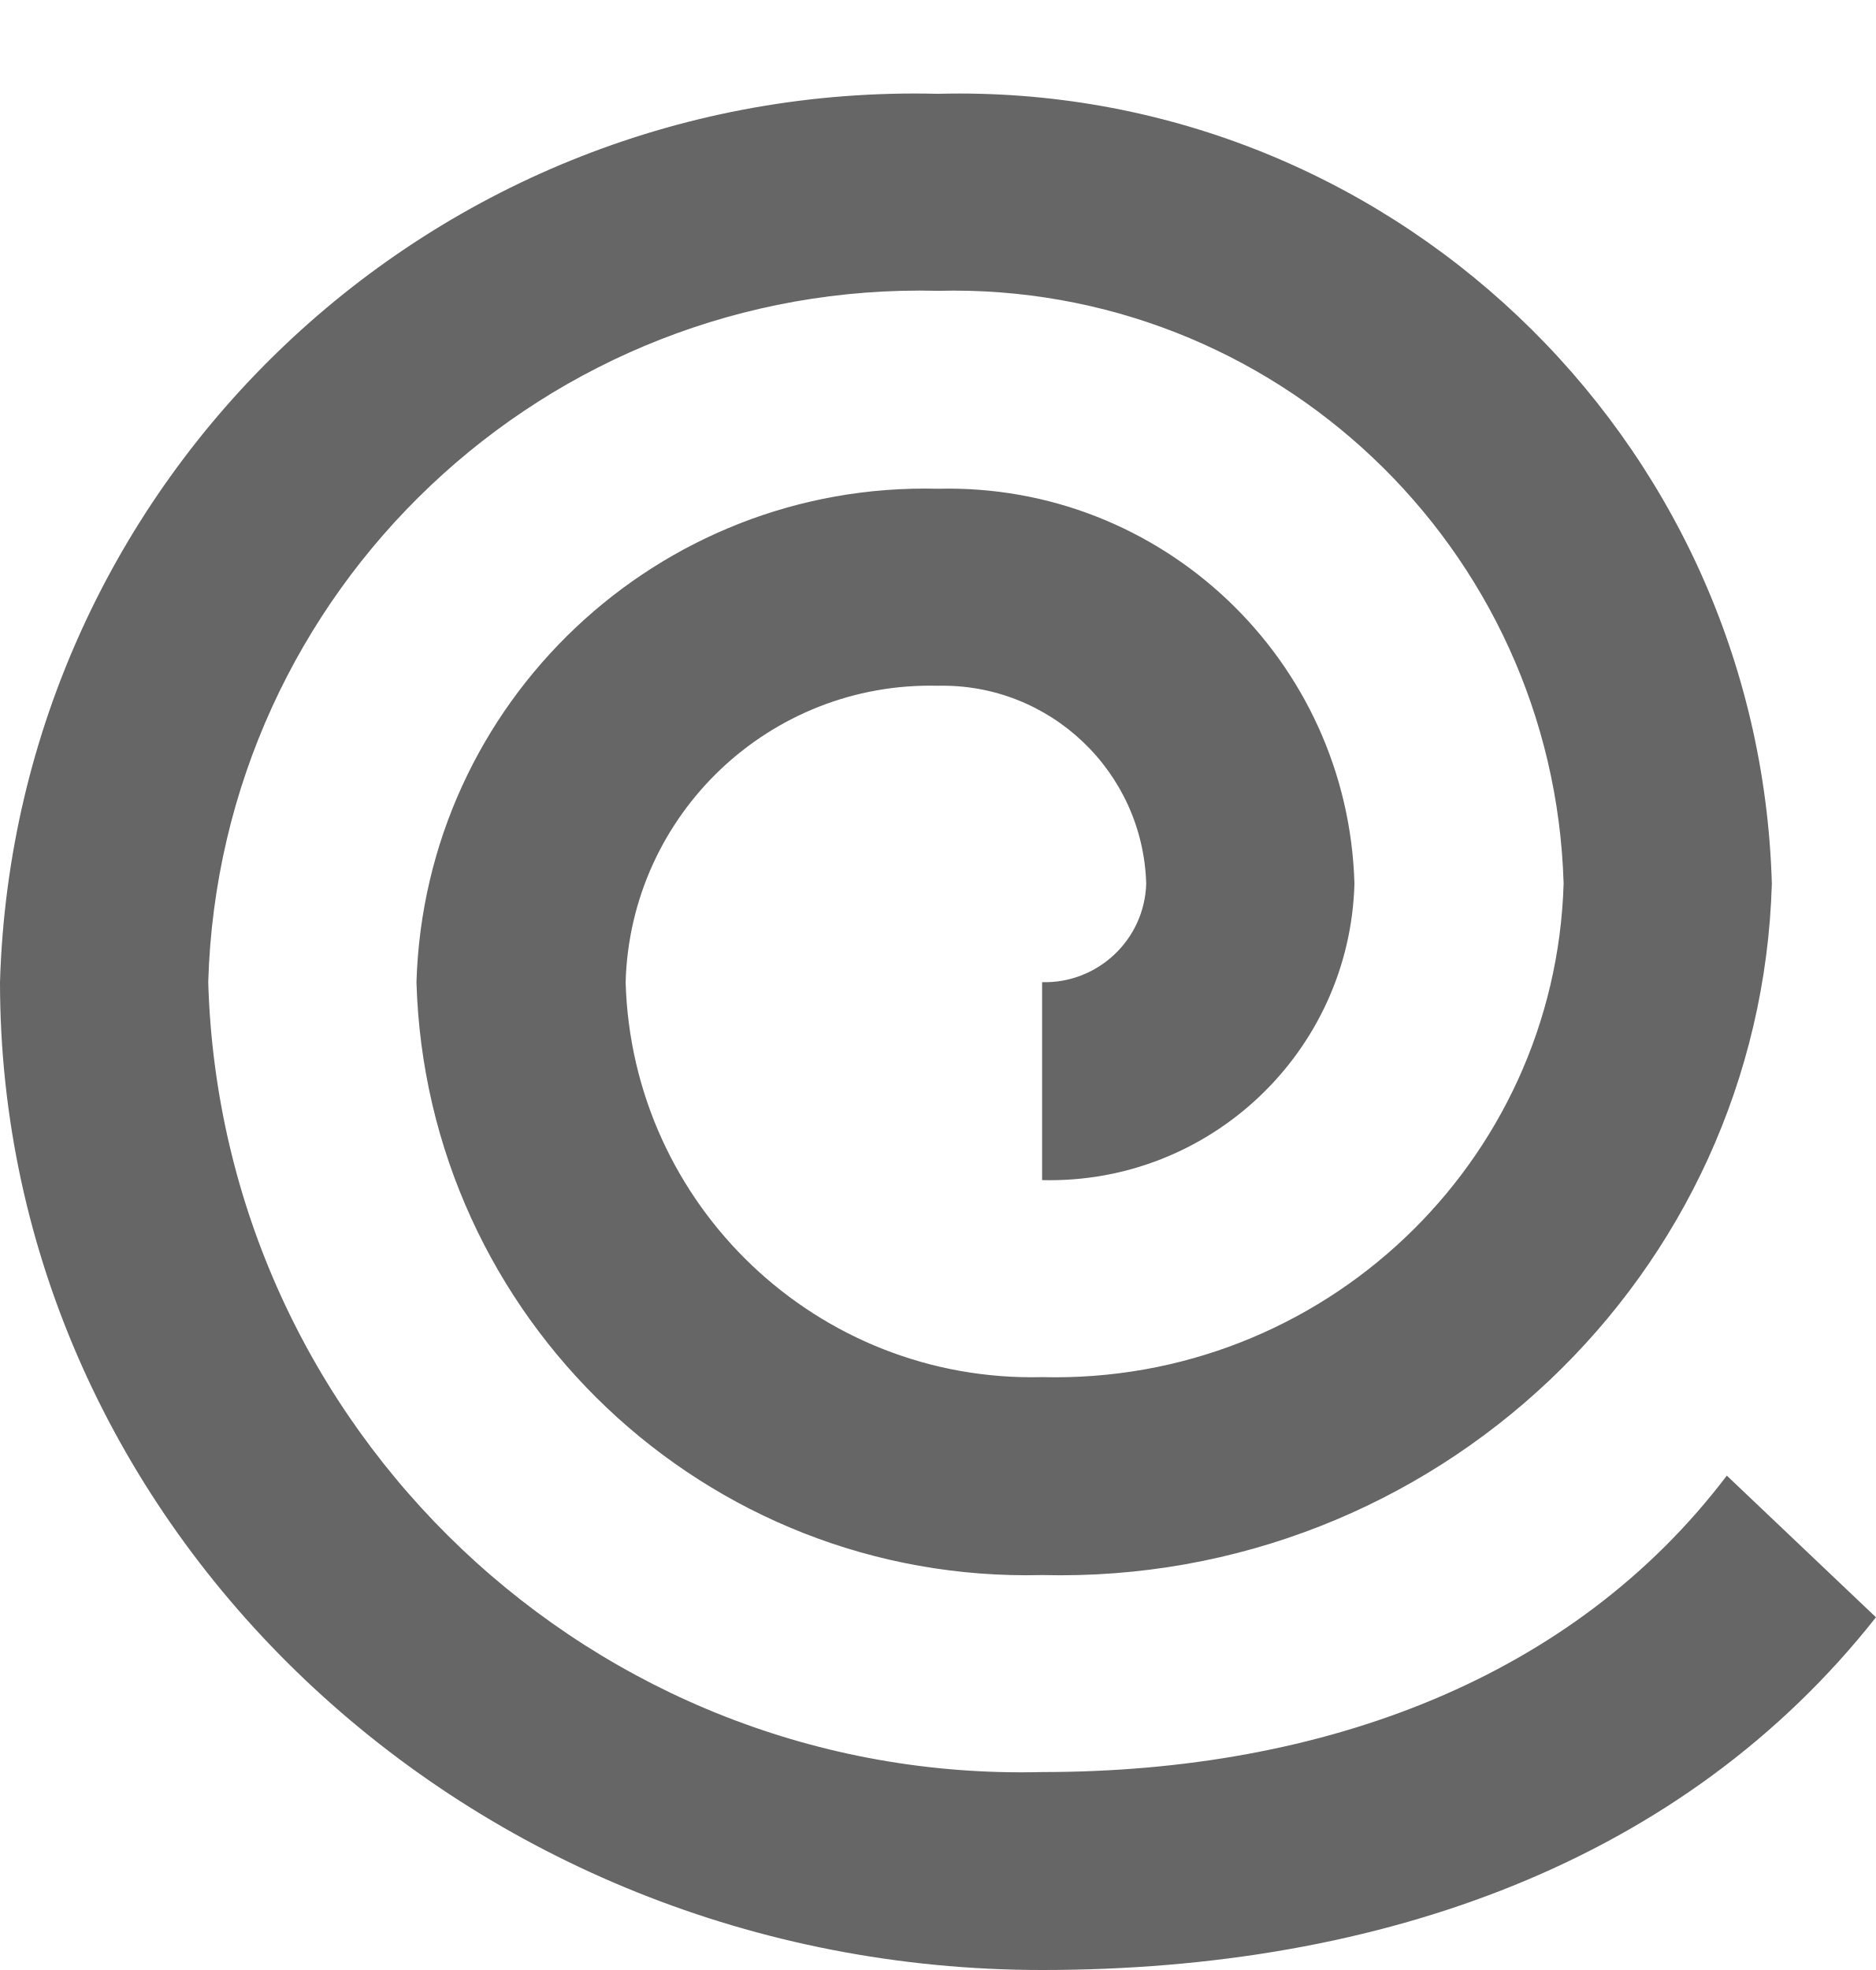
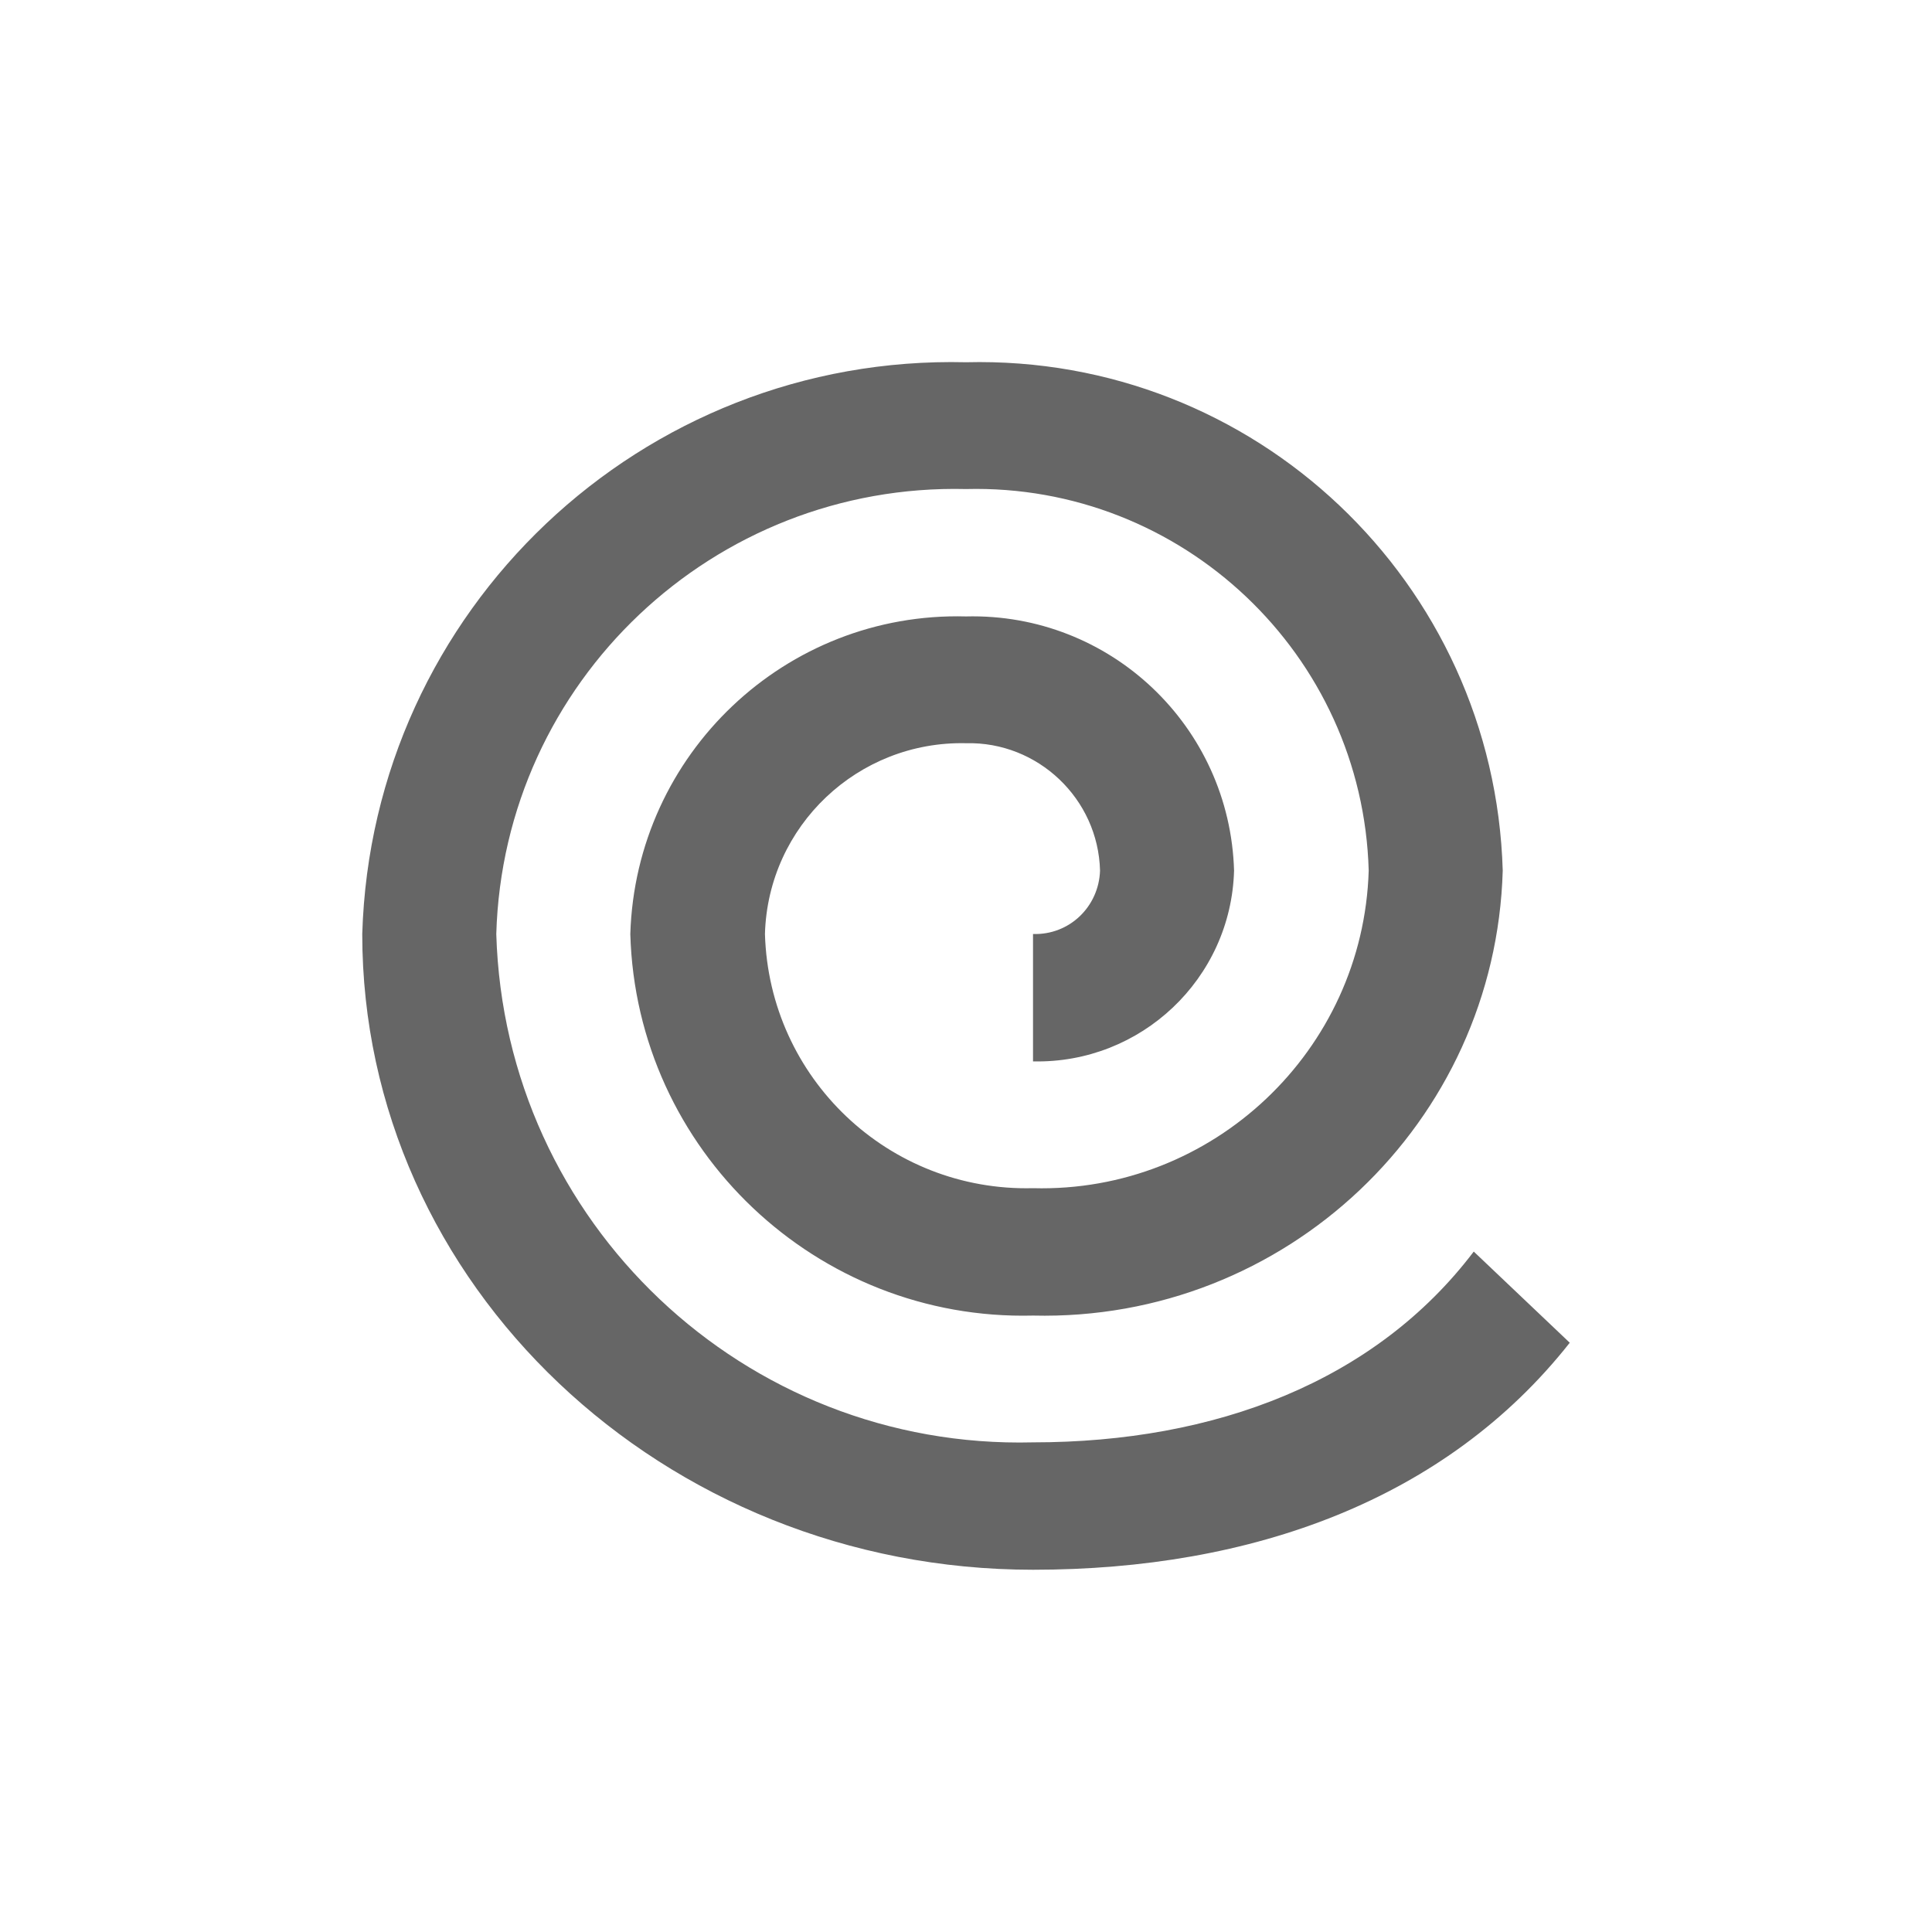
- <svg xmlns="http://www.w3.org/2000/svg" width="20px" height="21px" version="1.1" viewBox="0 0 20 21">
-   <g fill="#000" fill-opacity=".6" fill-rule="evenodd">
-     <path d="m18.41 15.73c-1.63 2.15-4.28 3.16-7.3 3.16-4.776 0.119-8.75-3.644-8.89-8.42 0.122-4.18 3.6-7.474 7.78-7.37 3.584-0.089 6.566 2.736 6.67 6.32-0.09 2.985-2.575 5.335-5.56 5.26-2.387 0.059-4.372-1.823-4.44-4.21 0.05-1.791 1.539-3.204 3.33-3.16 1.194-0.026 2.185 0.916 2.22 2.11-0.018 0.596-0.514 1.065-1.11 1.05v2.11c1.791 0.044 3.28-1.369 3.33-3.16-0.068-2.387-2.053-4.269-4.44-4.21-2.985-0.075-5.47 2.276-5.56 5.26 0.104 3.584 3.086 6.409 6.67 6.32 4.18 0.104 7.658-3.19 7.78-7.37-0.137-4.777-4.113-8.543-8.89-8.42-5.372-0.134-9.841 4.099-10 9.47 0 5.8 4.98 10.53 11.11 10.53 3.63 0 6.84-1.16 8.89-3.76l-1.59-1.51z" />
+ <svg xmlns="http://www.w3.org/2000/svg" width="32" height="32" version="1.1" viewBox="0 0 32 32">
+   <g fill="#000" opacity=".6" transform="translate(6 4)">
+     <g transform="translate(0 1)">
+       <path d="m18.41 15.73c-1.63 2.15-4.28 3.16-7.3 3.16-4.78 0.12-8.75-3.64-8.89-8.42 0.12-4.18 3.6-7.47 7.78-7.37 3.58-0.09 6.57 2.74 6.67 6.32-0.09 2.98-2.58 5.34-5.56 5.26-2.39 0.06-4.37-1.82-4.44-4.21 0.05-1.79 1.54-3.2 3.33-3.16 1.19-0.03 2.19 0.92 2.22 2.11-0.02 0.6-0.51 1.07-1.11 1.05v2.11c1.79 0.04 3.28-1.37 3.33-3.16-0.07-2.39-2.05-4.27-4.44-4.21-2.99-0.08-5.47 2.28-5.56 5.26 0.1 3.58 3.09 6.41 6.67 6.32 4.18 0.1 7.66-3.19 7.78-7.37-0.14-4.78-4.11-8.54-8.89-8.42-5.37-0.13-9.84 4.1-10 9.47 0 5.8 4.98 10.53 11.11 10.53 3.63 0 6.84-1.16 8.89-3.76l-1.59-1.51z" fill-rule="evenodd" />
+     </g>
  </g>
</svg>
